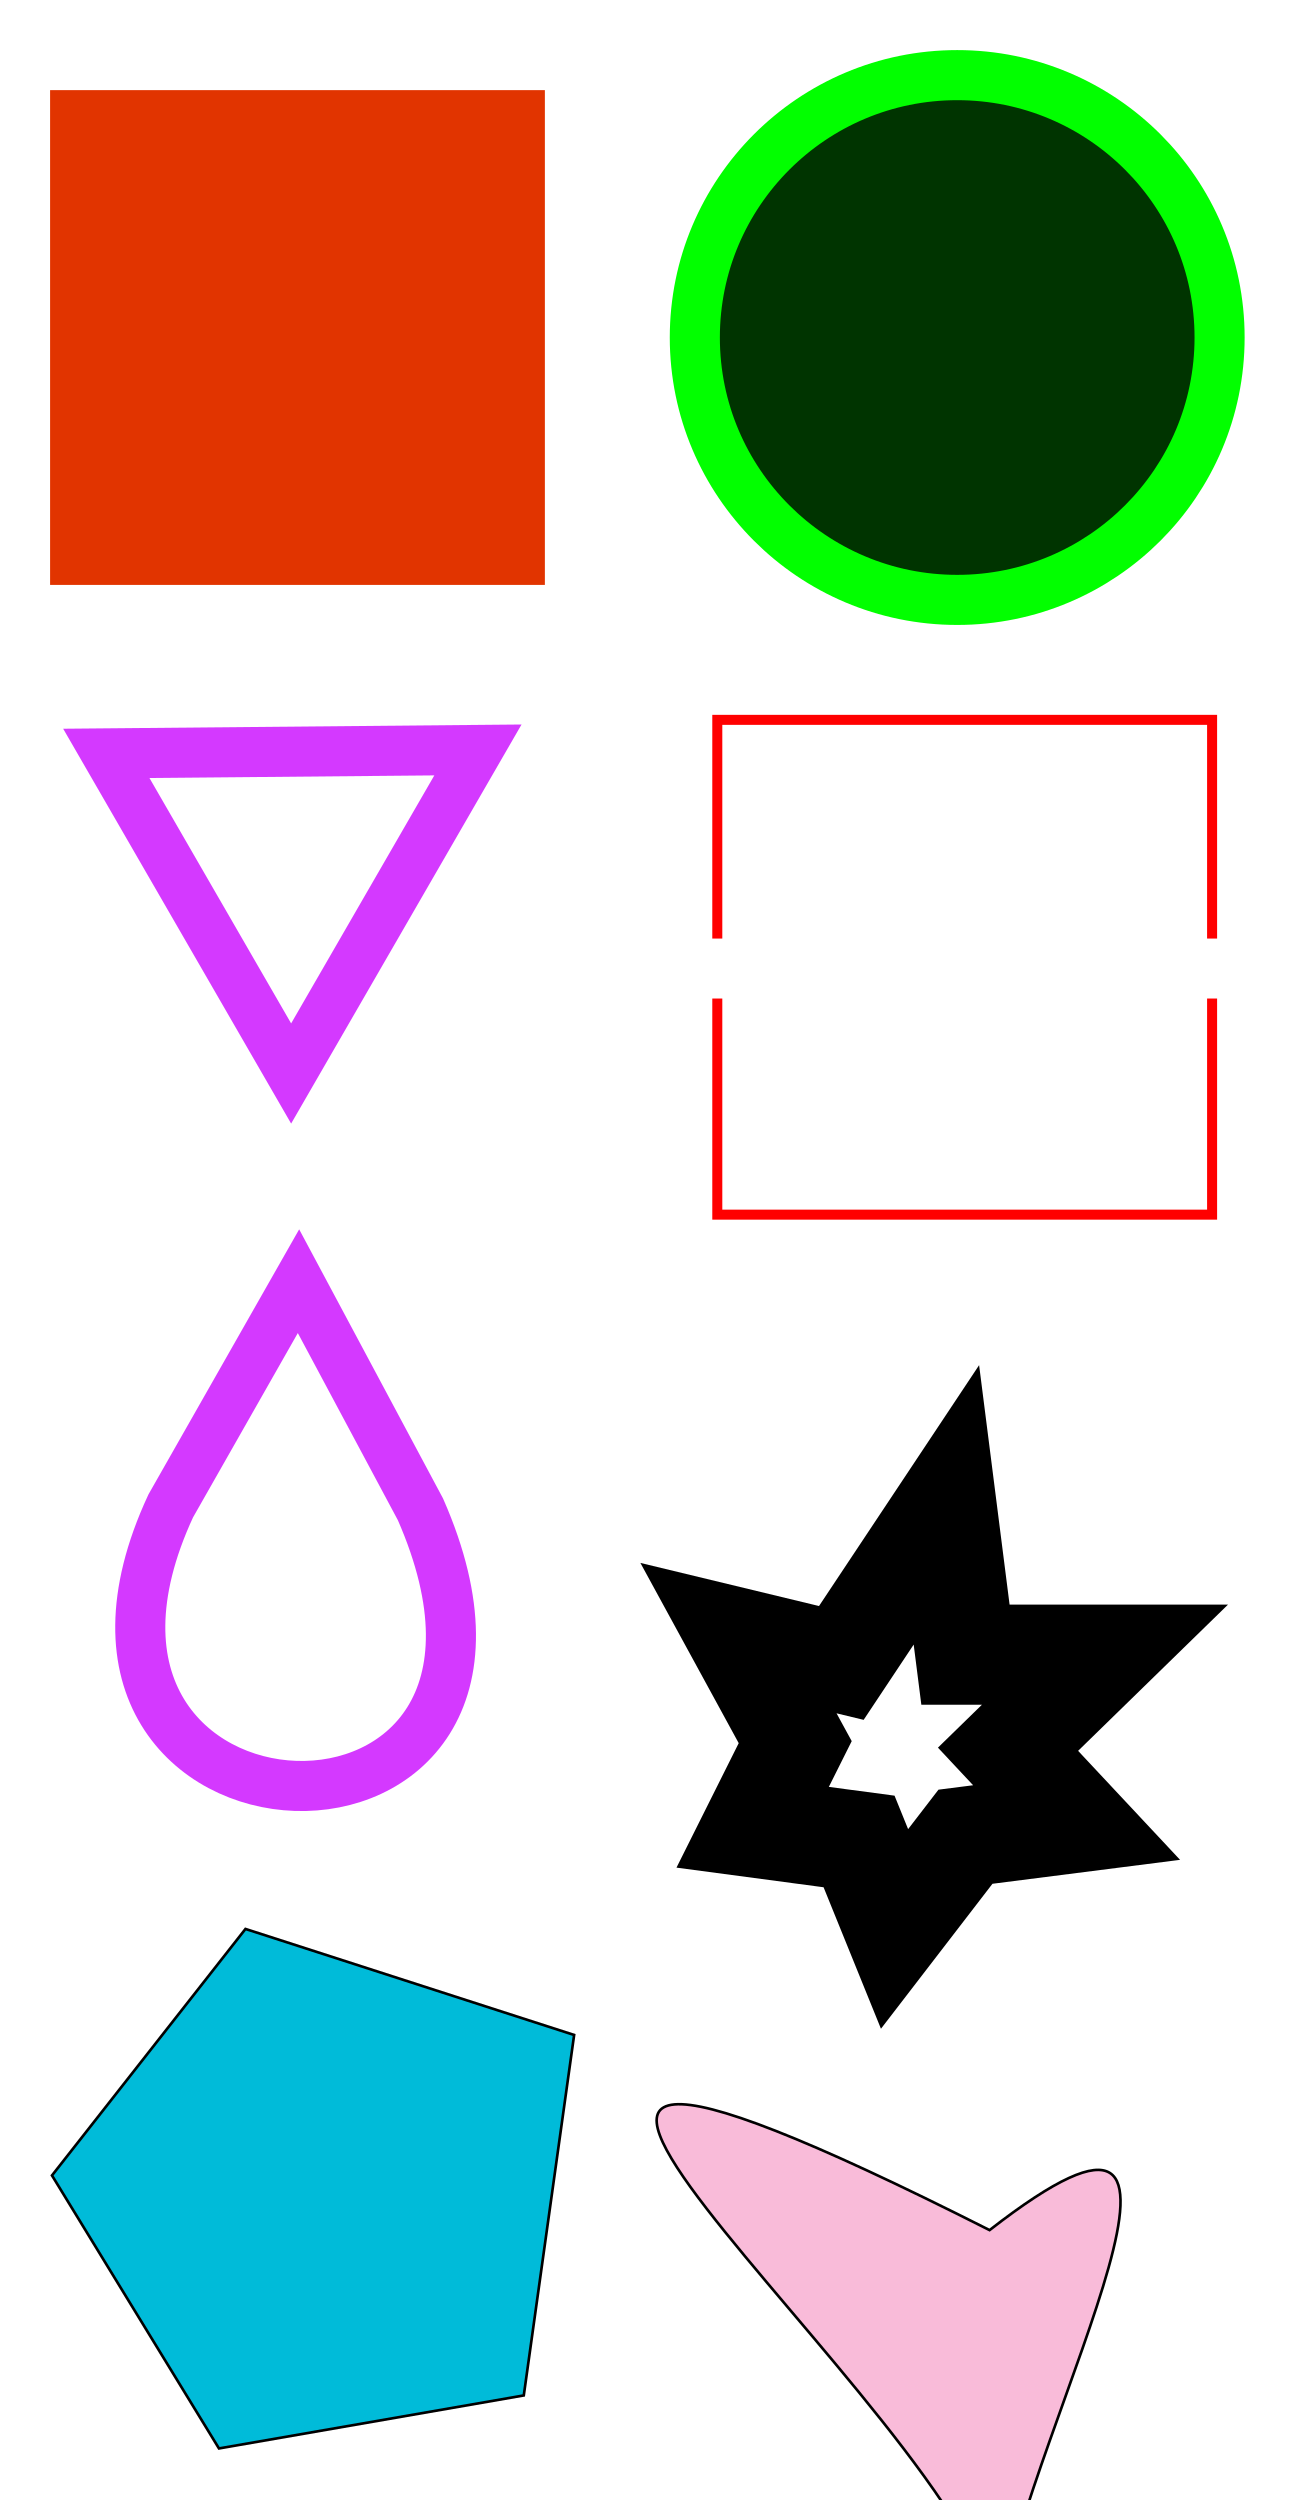
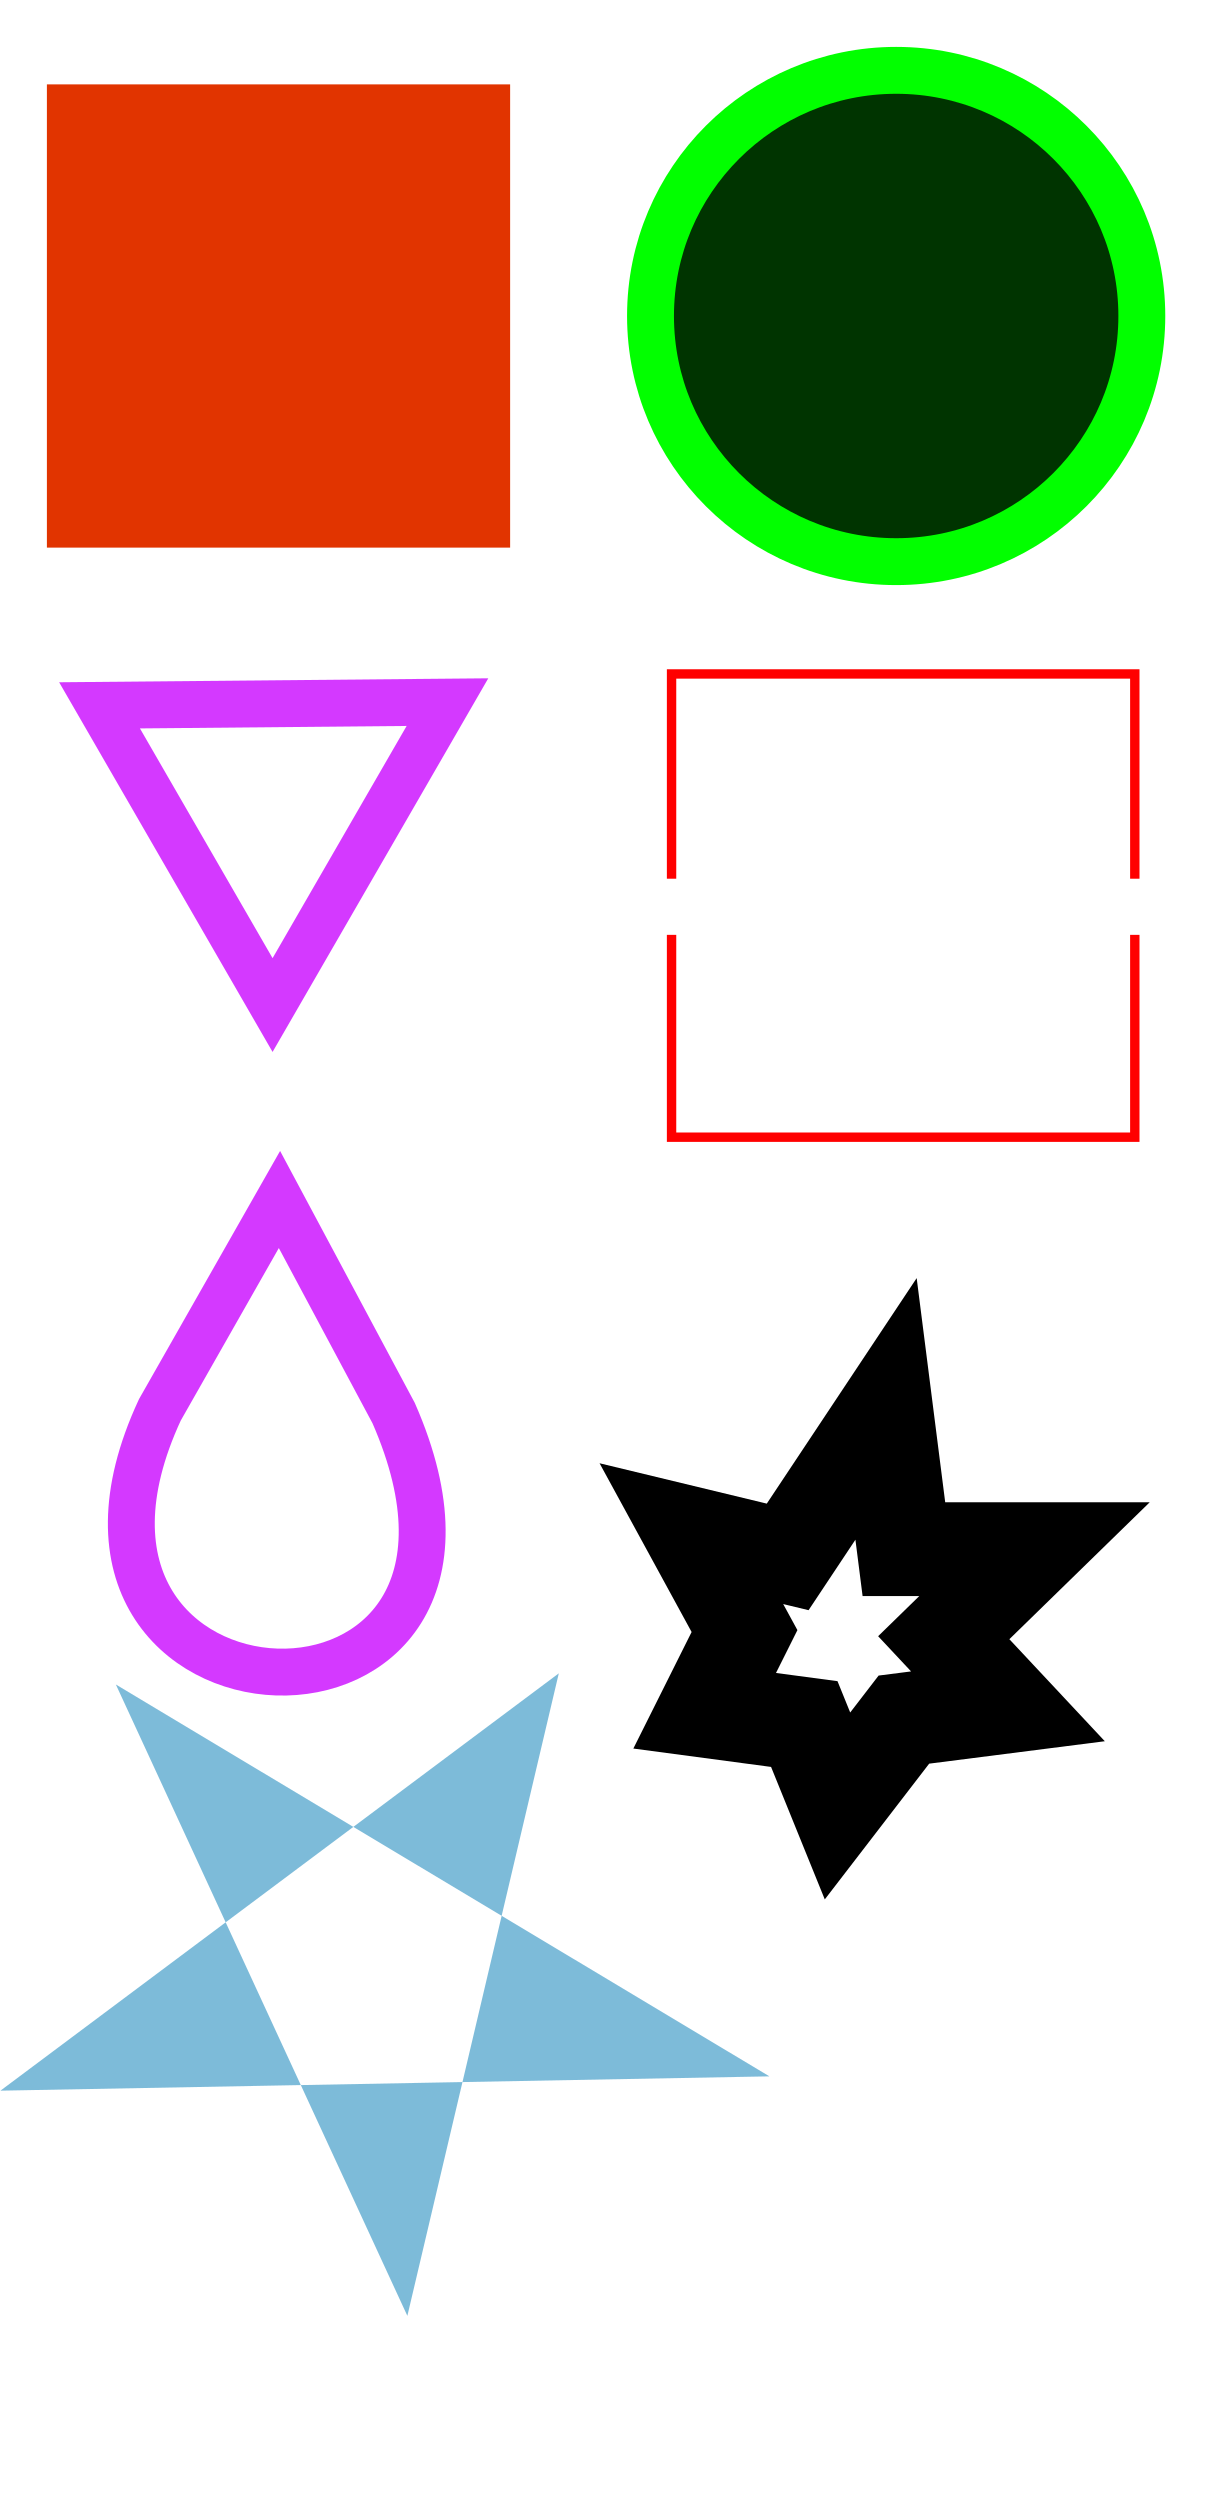
- <svg xmlns="http://www.w3.org/2000/svg" width="129.243mm" height="249.558mm" viewBox="0 0 129.243 249.558" version="1.1" id="svg8">
+ <svg xmlns="http://www.w3.org/2000/svg" width="129.243mm" height="266.555mm" viewBox="0 0 129.243 266.555" version="1.1" id="svg8">
  <defs id="defs2" />
  <rect style="fill:#e13400;fill-opacity:1;stroke:none;stroke-width:1;stroke-miterlimit:4;stroke-dasharray:none;stroke-opacity:1" id="rect825" width="49.391" height="49.391" x="5" y="8.997" />
  <circle style="fill:#003400;fill-opacity:1;stroke:#02ff00;stroke-width:5;stroke-miterlimit:4;stroke-dasharray:none;stroke-opacity:1" id="path827" cx="95.551" cy="33.692" r="26.192" />
  <path style="fill:none;stroke:#d439ff;stroke-width:5;stroke-linecap:butt;stroke-linejoin:miter;stroke-miterlimit:4;stroke-dasharray:none;stroke-opacity:1" d="M 10.613,75.205 29.062,107.16 47.709,74.862 Z" id="path829" />
  <path style="fill:none;fill-opacity:1;stroke:#ff0000;stroke-width:1;stroke-miterlimit:4;stroke-dasharray:none;stroke-opacity:1" d="M 120.995,93.69 V 71.858 H 71.603 V 93.69" id="path821" />
  <path style="fill:none;fill-opacity:1;stroke:#ff0000;stroke-width:1;stroke-miterlimit:4;stroke-dasharray:none;stroke-opacity:1" d="M 71.603,99.676 V 121.25 H 120.995 V 99.676" id="rect825-9" />
  <path style="fill:none;stroke:#d439ff;stroke-width:5;stroke-linecap:butt;stroke-linejoin:miter;stroke-miterlimit:4;stroke-dasharray:none;stroke-opacity:1" d="M 17.045,150.323 29.797,127.893 41.971,150.666 C 58.682,188.766 0.334,186.306 17.045,150.323 Z" id="path829-9" />
  <path style="fill:none;stroke:#000000;stroke-width:10;stroke-linecap:butt;stroke-linejoin:miter;stroke-miterlimit:4;stroke-dasharray:none;stroke-opacity:1" d="M 94.472,150.22 83.984,166 73.716,163.522 79.381,173.907 75.133,182.404 85.754,183.821 89.295,192.554 96.375,183.348 107.469,181.932 100.624,174.615 110.301,165.174 H 96.375 Z" id="path847" />
-   <path style="fill:#00bbd9;fill-opacity:1;stroke:#000000;stroke-width:0.265px;stroke-linecap:butt;stroke-linejoin:miter;stroke-opacity:1" d="M 21.858,244.412 5.189,217.16 24.504,192.554 57.312,203.137 52.285,239.12 Z" id="path822" />
-   <path style="fill:#f9bbd9;stroke:#000000;stroke-width:0.265px;stroke-linecap:butt;stroke-linejoin:miter;stroke-opacity:1;fill-opacity:1" d="M 99.531,261.531 C 103.273,240.577 125.724,201.663 98.783,222.617 24.696,185.199 97.286,241.326 99.531,261.531 Z" id="path826" />
+   <path style="fill:#7dbbd9;fill-opacity:1;fill-rule:evenodd;stroke:none;stroke-width:0.265px;stroke-linecap:butt;stroke-linejoin:miter;stroke-opacity:1" d="M 12.353,179.606 82.035,221.385 0.047,222.911 59.581,178.413 43.434,246.921 Z" id="path825" />
</svg>
